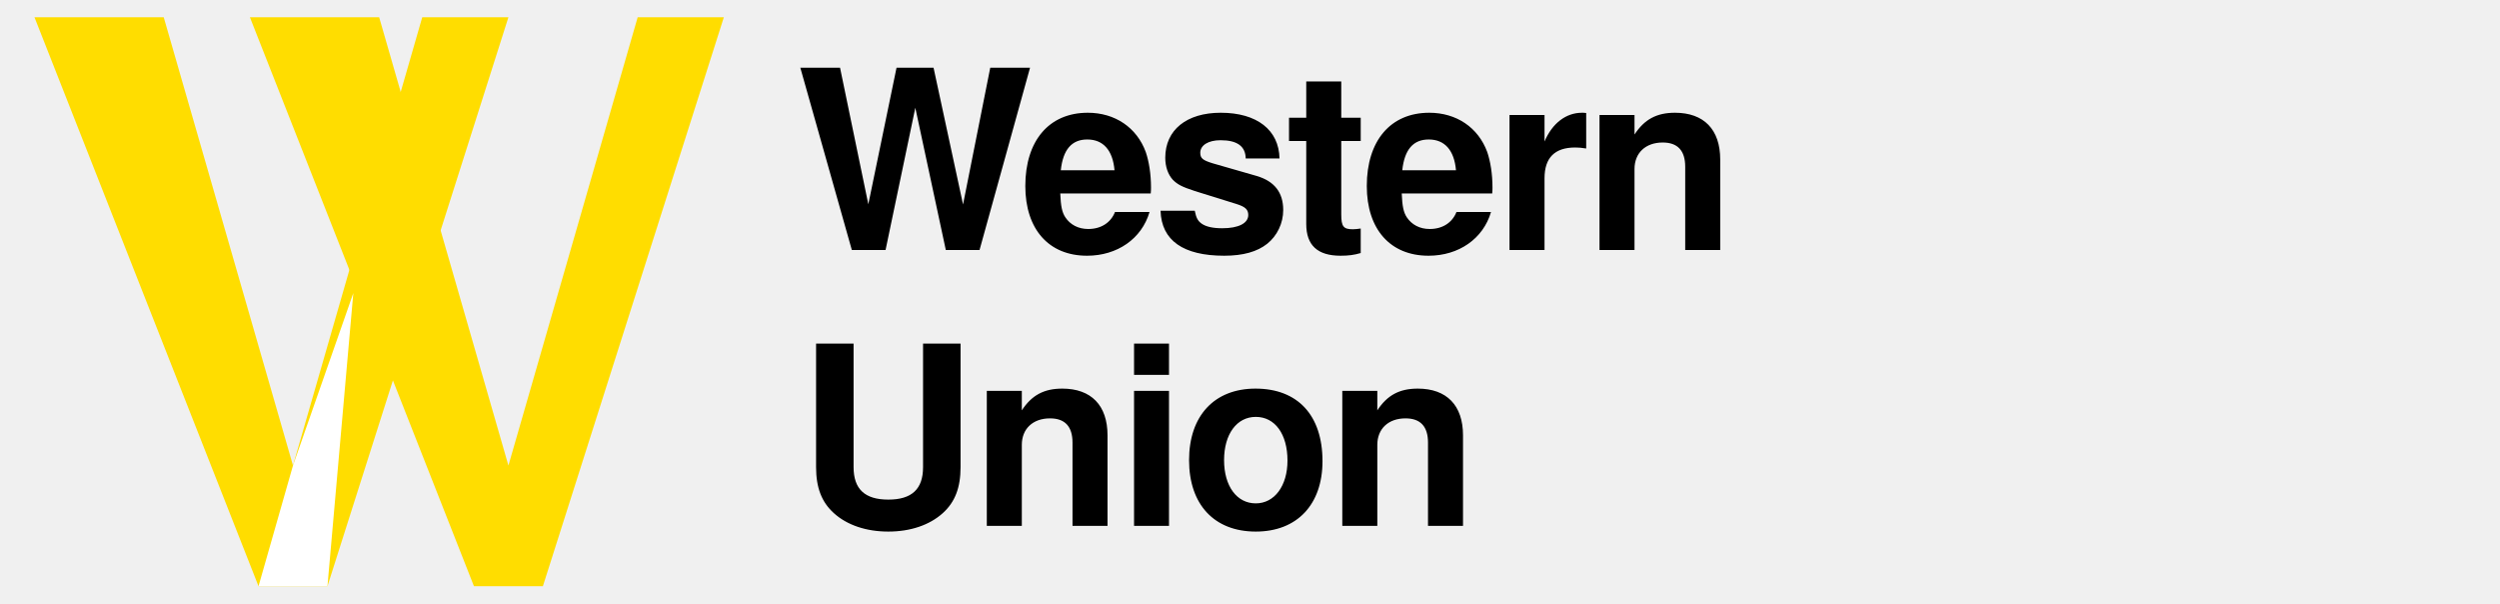
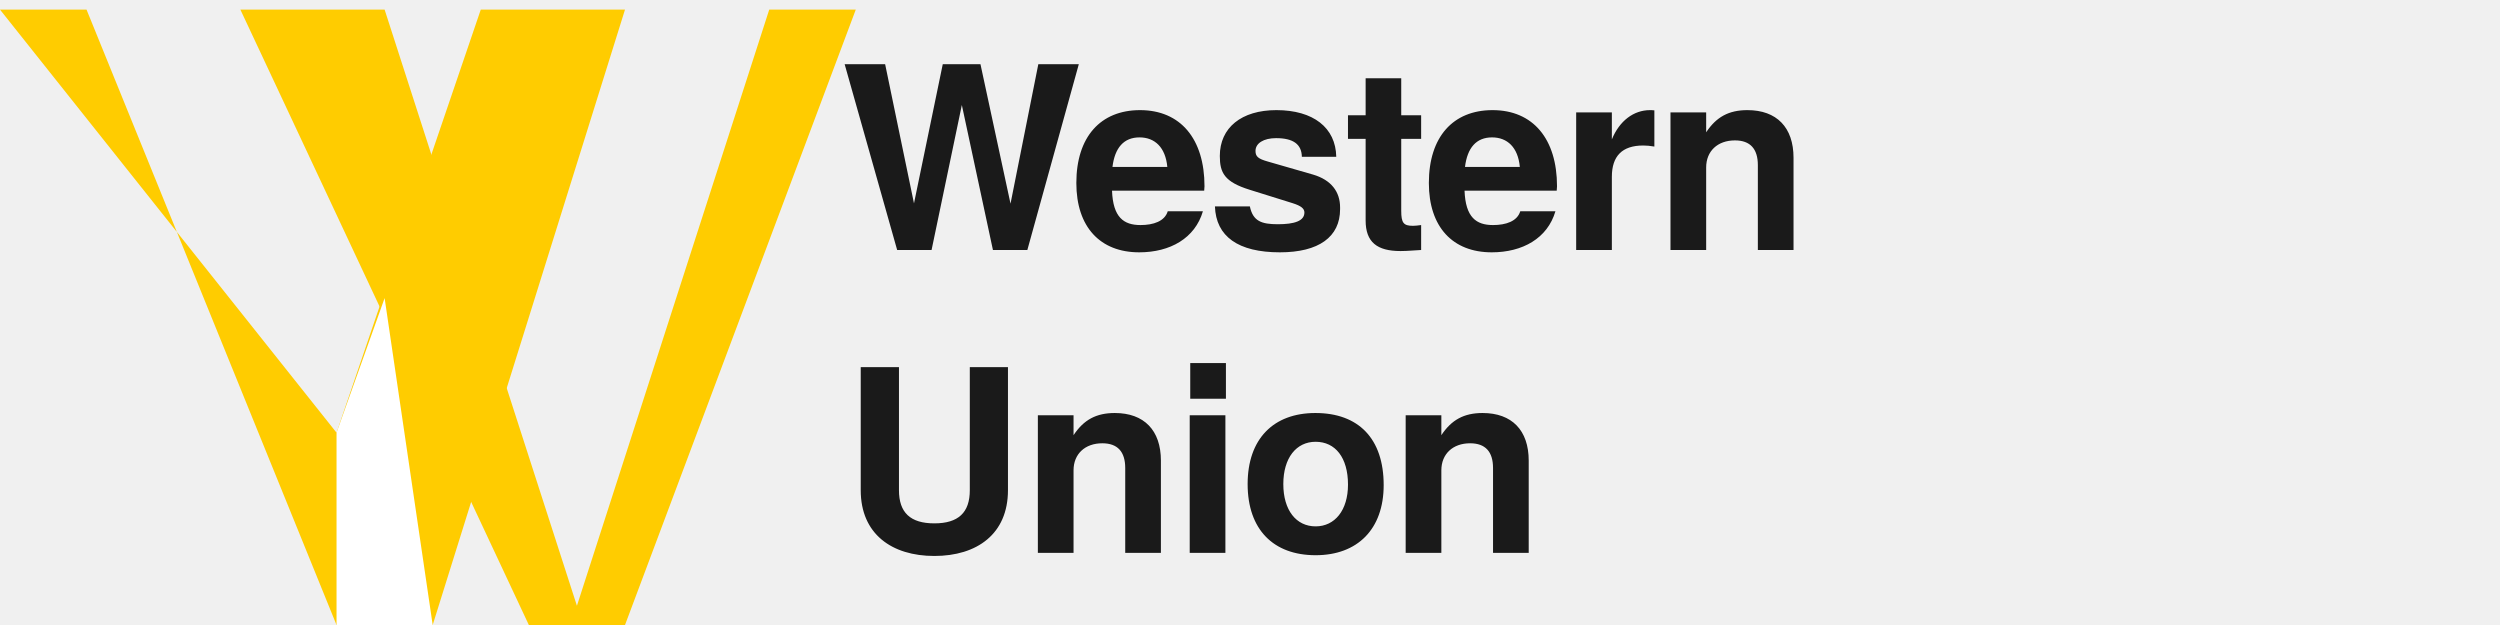
- <svg xmlns="http://www.w3.org/2000/svg" viewBox="0 0 580 140">
-   <g transform="translate(0, 0)">
-     <path d="M8 4 L38 4 L68 108 L98 4 L118 4 L76 136 L60 136 Z" fill="#FFDD00" />
-     <path d="M58 4 L88 4 L118 108 L148 4 L168 4 L126 136 L110 136 Z" fill="#FFDD00" />
-     <path d="M68 108 L82 68 L76 136 L60 136 Z" fill="#fff" />
-   </g>
-   <text x="185" y="58" font-family="'Arial Black','Helvetica Neue',Helvetica,Arial,sans-serif" font-size="58" font-weight="900" fill="#000" letter-spacing="-1.5">Western</text>
-   <text x="185" y="122" font-family="'Arial Black','Helvetica Neue',Helvetica,Arial,sans-serif" font-size="58" font-weight="900" fill="#000" letter-spacing="-1.5">Union</text>
+ <svg xmlns="http://www.w3.org/2000/svg" viewBox="0 0 520 130">
+   <polygon points="50,2 80,2 120,126 160,2 178,2 130,130 110,130" fill="#FFCC00" />
+   <polygon points="0,2 18,2 70,130 90,130 130,2 100,2 70,90" fill="#FFCC00" />
+   <polygon points="70,90 80,62 90,130 70,130" fill="#fff" />
+   <text x="175" y="52" font-family="'Arial Black','Segoe UI Black','Helvetica Neue',sans-serif" font-size="53" font-weight="900" fill="#1a1a1a" letter-spacing="-1">Western</text>
+   <text x="175" y="115" font-family="'Arial Black','Segoe UI Black','Helvetica Neue',sans-serif" font-size="53" font-weight="900" fill="#1a1a1a" letter-spacing="-1">Union</text>
</svg>
